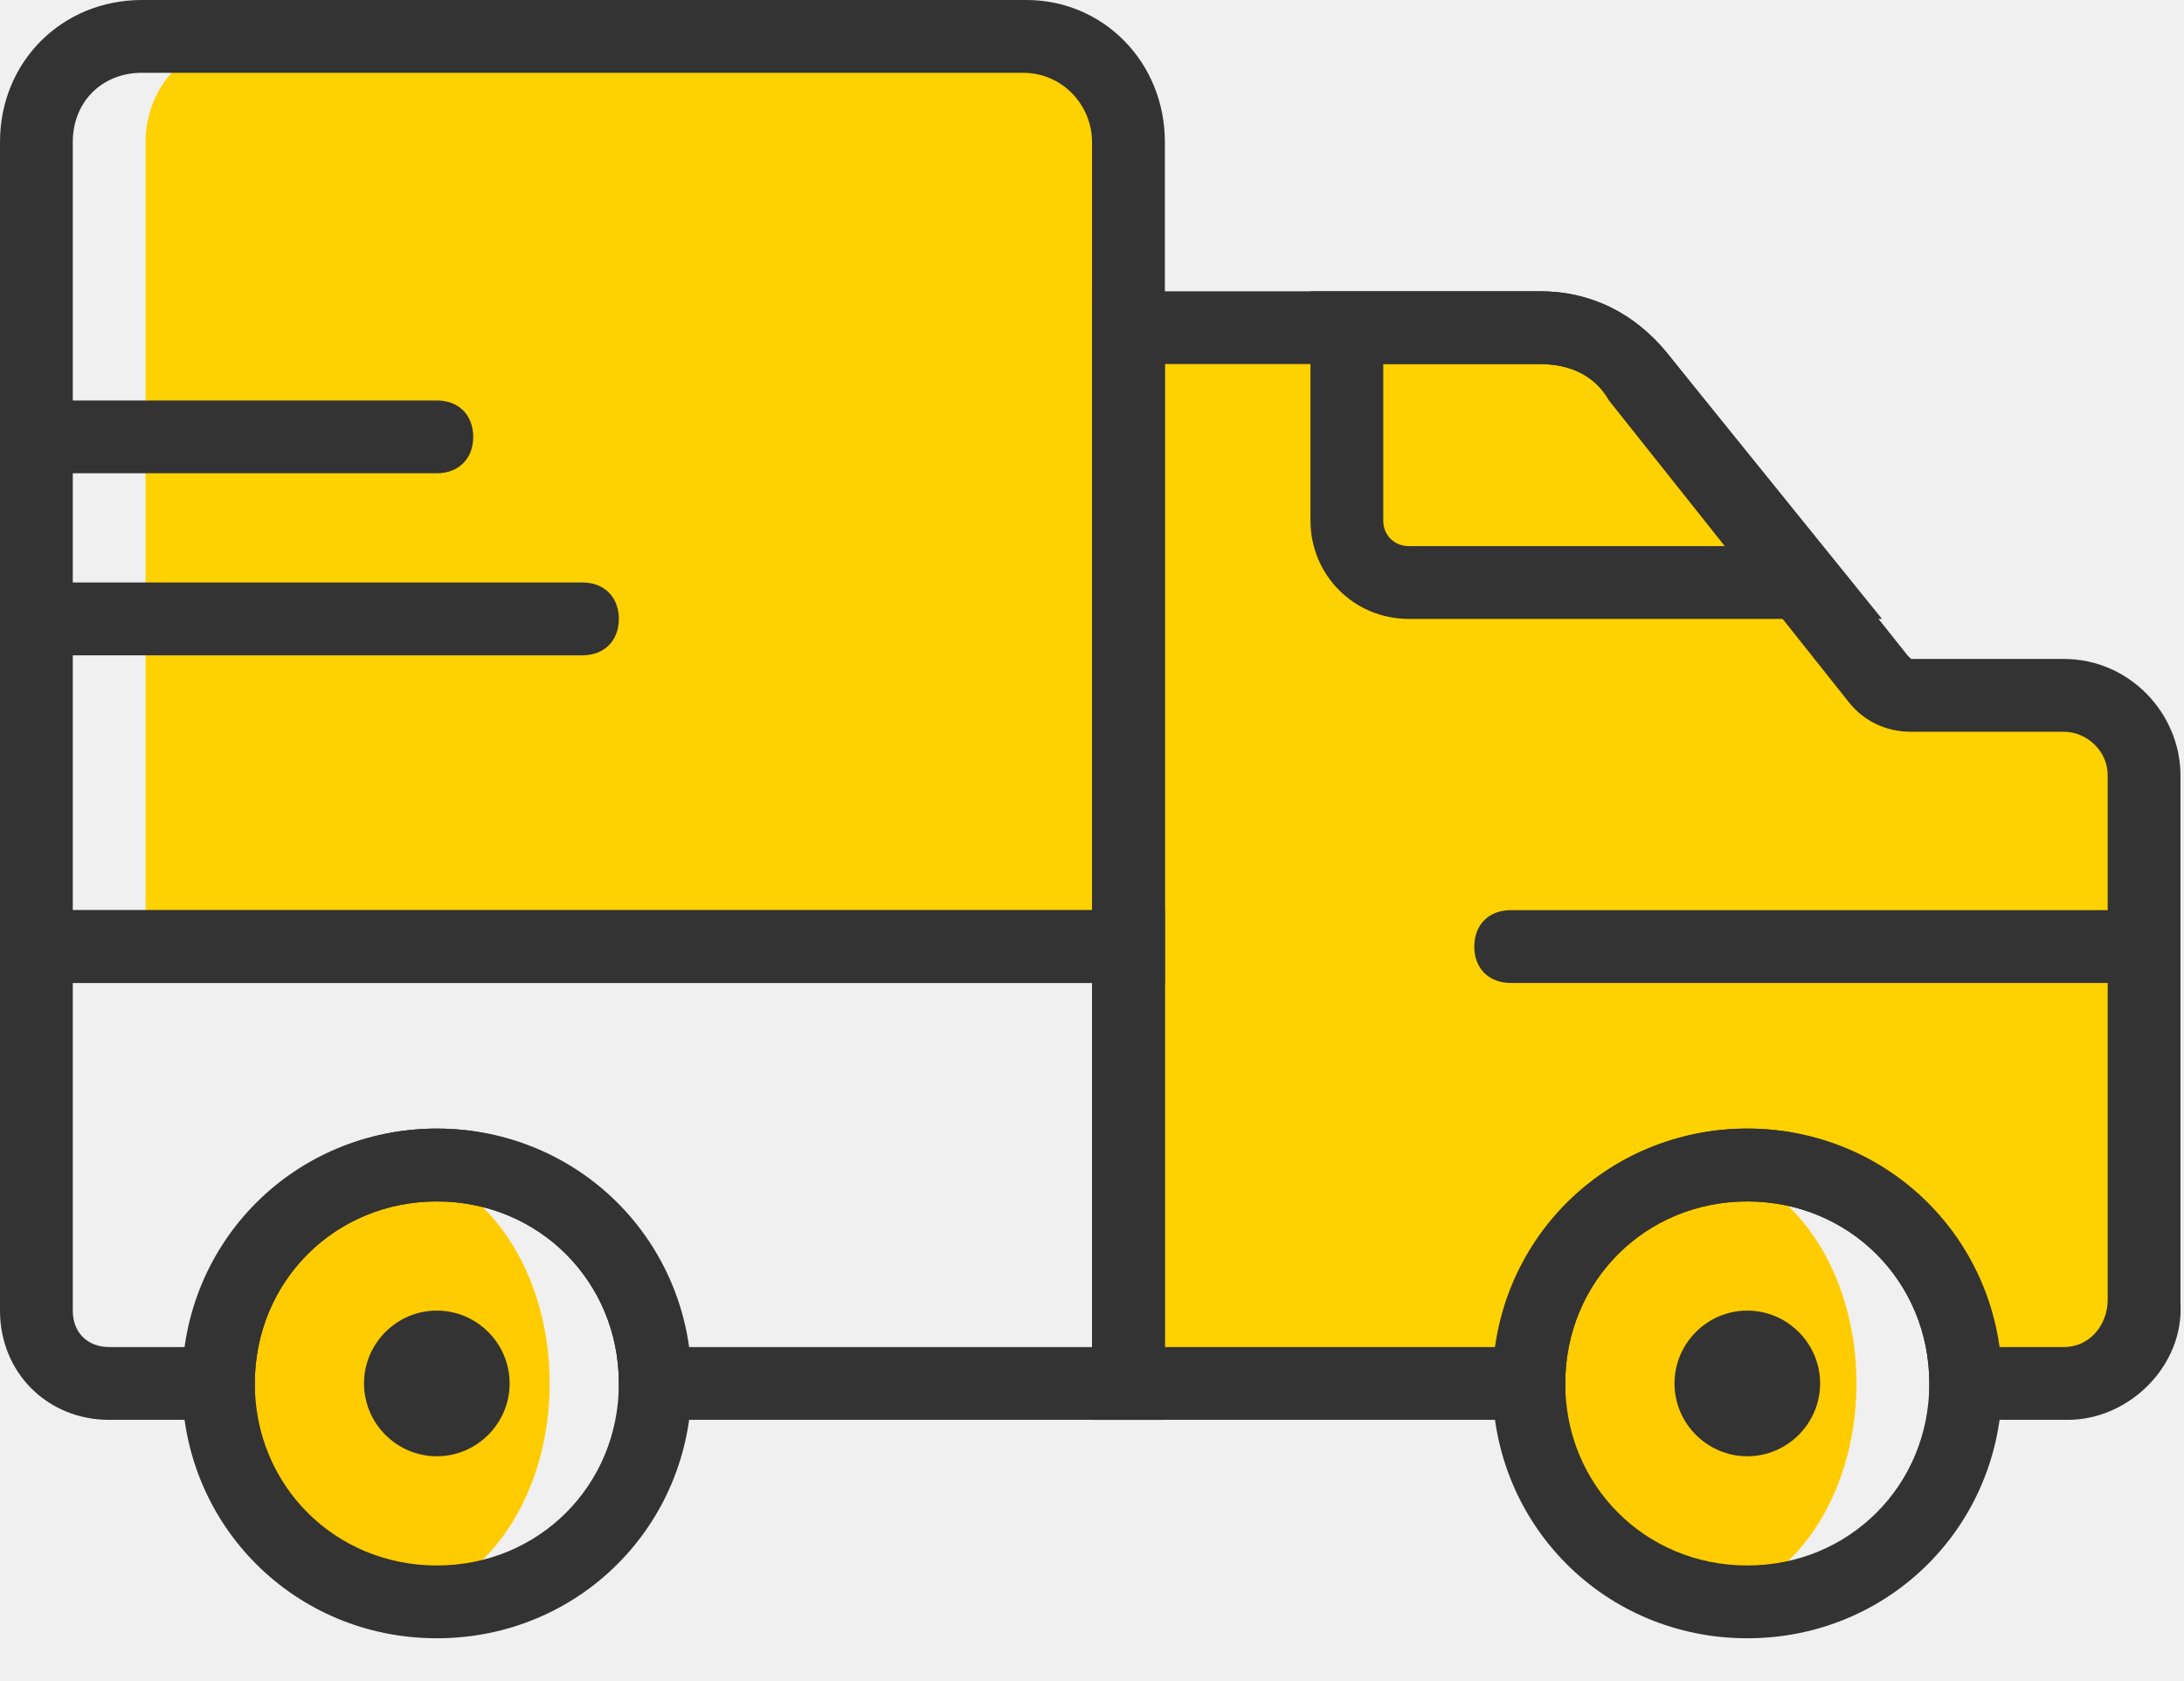
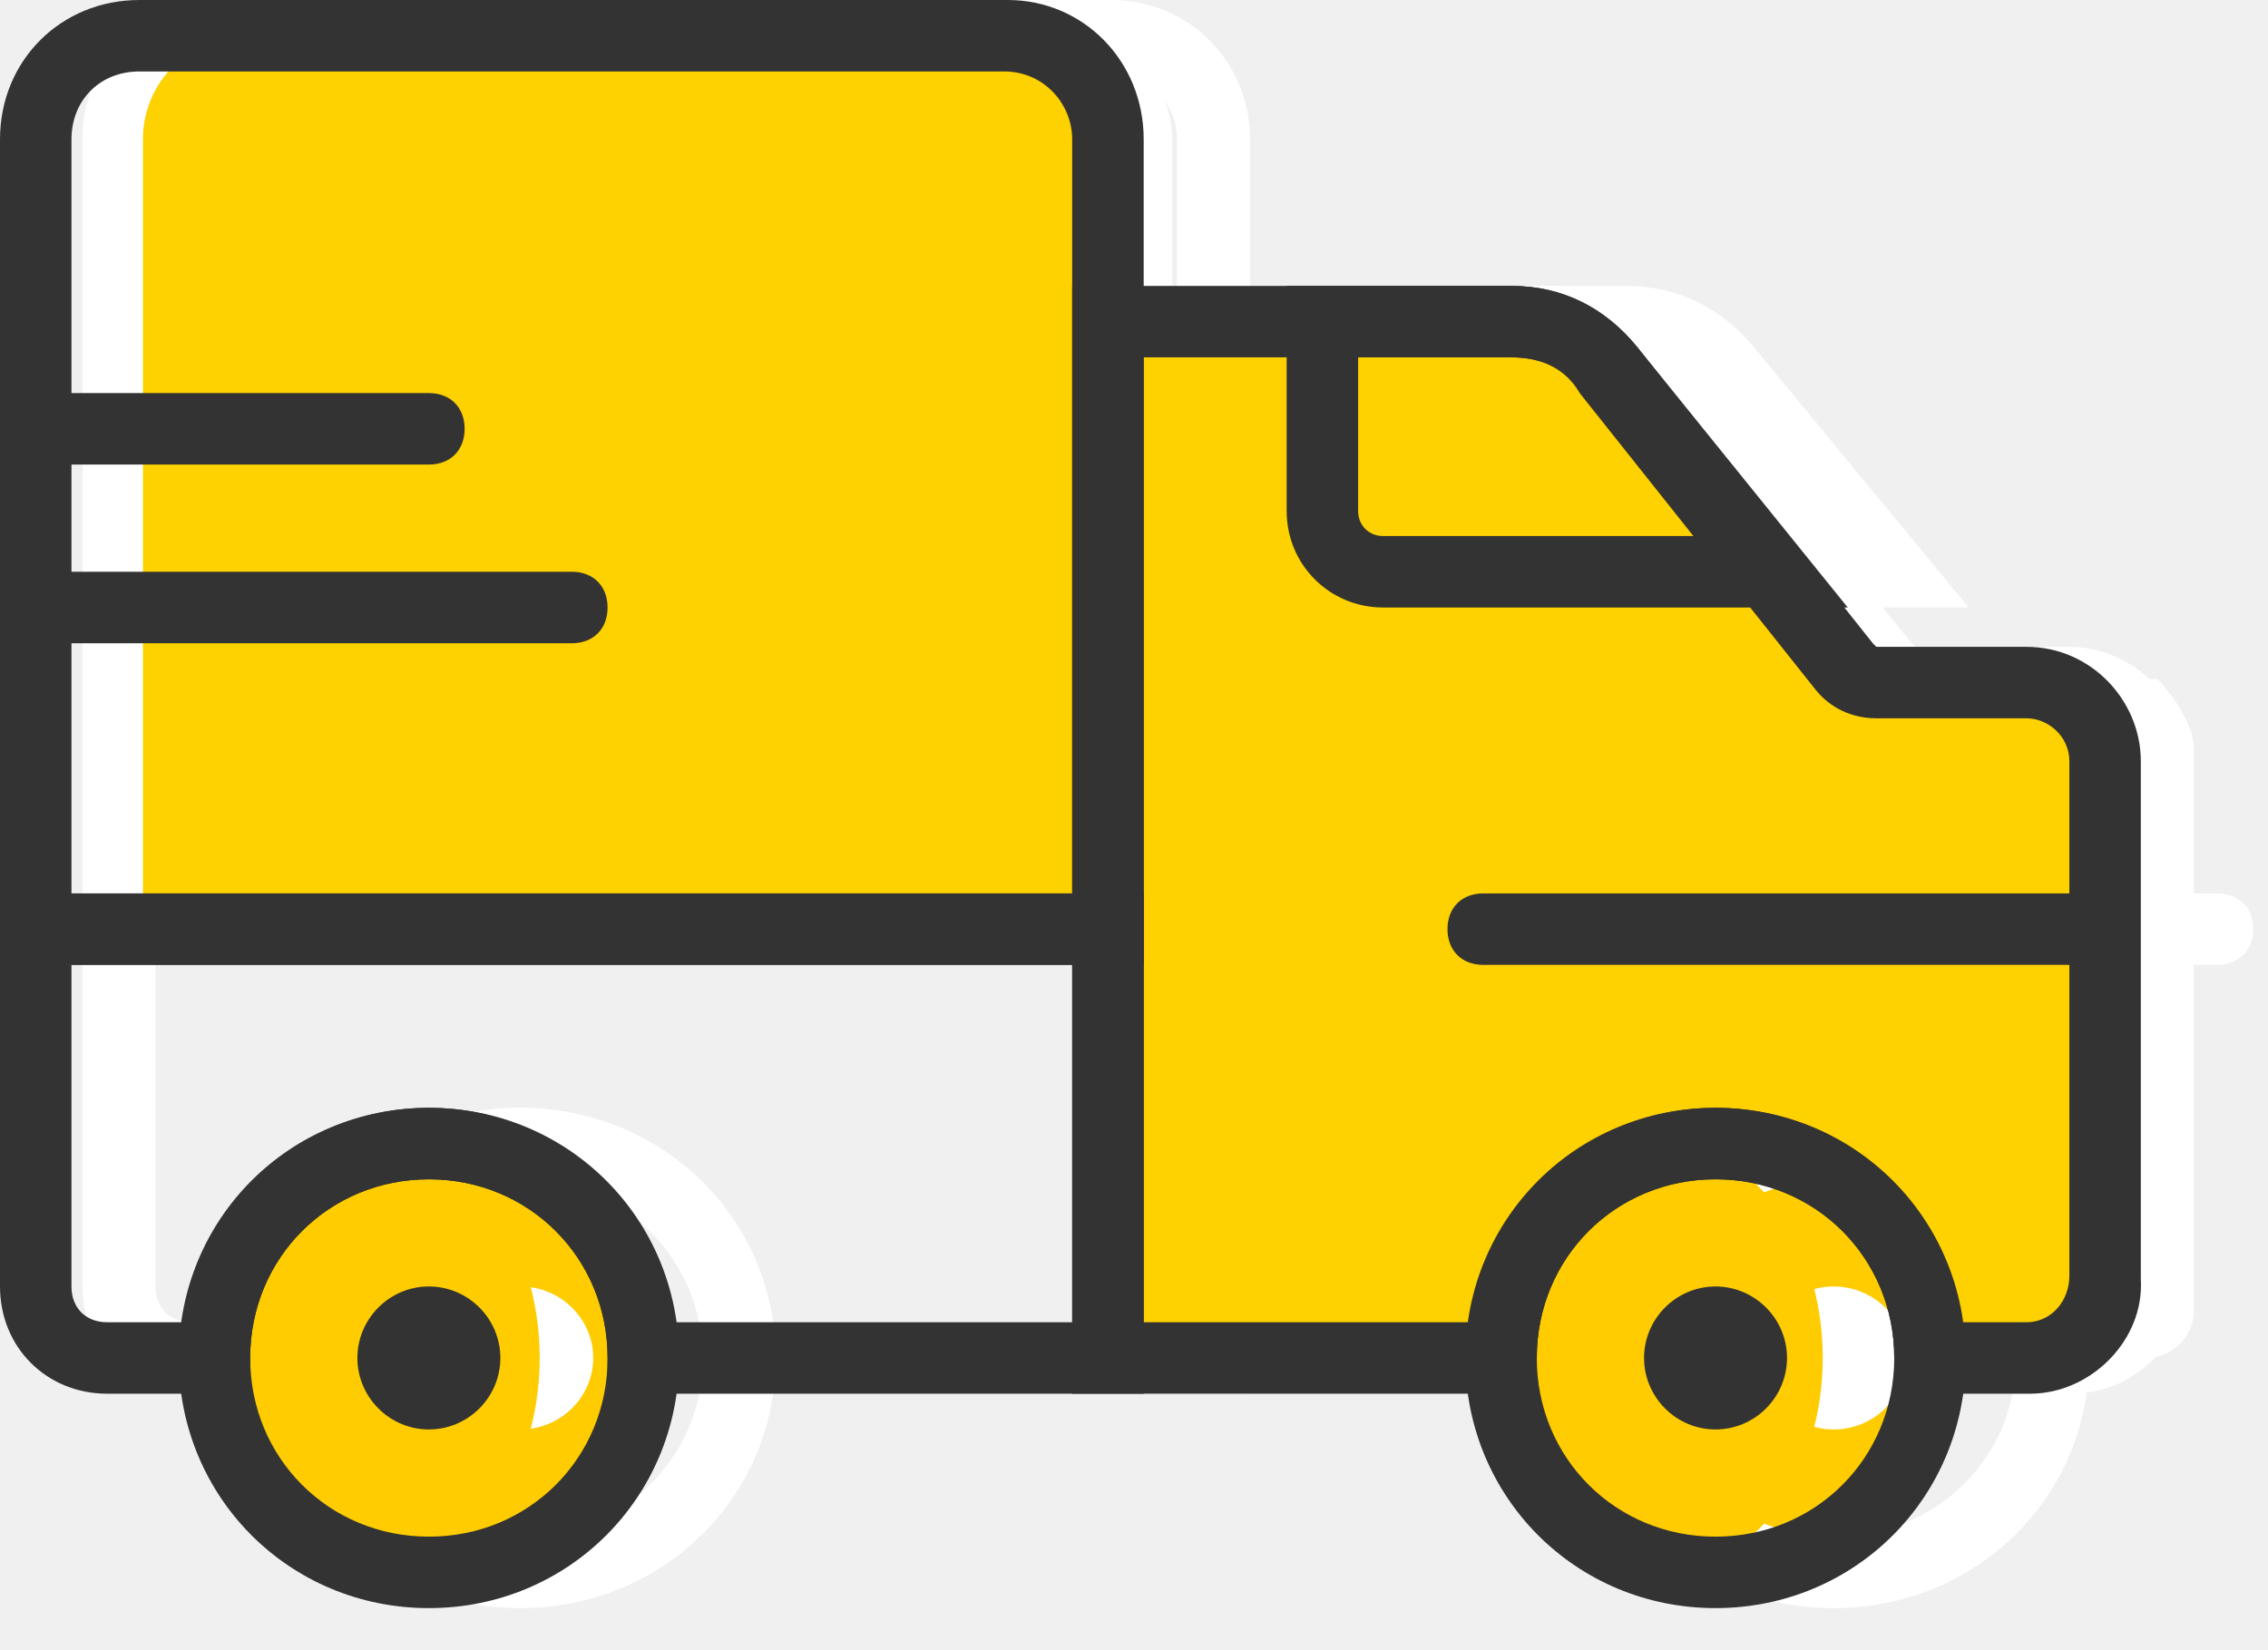
- <svg xmlns="http://www.w3.org/2000/svg" width="52" height="40" viewBox="0 0 52 40" fill="none">
+ <svg xmlns="http://www.w3.org/2000/svg" width="55" height="40" viewBox="0 0 55 40" fill="none">
+   <path d="M47.121 32.935C47.121 35.795 45.352 38.135 43.14 38.135C40.928 38.135 39.158 35.795 39.158 32.935C39.158 30.075 40.928 27.735 43.14 27.735C45.352 27.735 47.121 30.075 47.121 32.935Z" fill="#FECC00" />
+   <path d="M15.36 32.935C15.36 35.795 13.59 38.135 11.378 38.135C9.167 38.135 7.397 35.795 7.397 32.935C7.397 30.075 9.167 27.735 11.378 27.735C13.59 27.735 15.36 30.075 15.36 32.935Z" fill="#FECC00" />
+   <path d="M52.315 16.467H47.007L39.663 8.494C39.309 8.06 38.69 7.8 38.159 7.8H28.427V3.38C28.427 1.993 27.277 0.866 25.861 0.866H7.105C5.689 0.866 4.539 1.993 4.539 3.38V22.534H28.427V32.935H38.159C38.159 30.075 40.548 27.735 43.468 27.735C46.387 27.735 48.776 30.075 48.776 32.935H52.05C52.669 32.935 53.2 32.415 53.2 31.808V18.114C53.2 17.594 52.669 16.814 52.315 16.467Z" fill="white" />
+   <path d="M30.312 23.401H2V3.38C2 1.473 3.504 0 5.45 0H26.95C28.808 0 30.312 1.473 30.312 3.38V23.401ZM3.77 21.668H28.542V3.38C28.542 2.514 27.834 1.733 26.861 1.733H5.45C4.477 1.733 3.77 2.427 3.77 3.38V21.668Z" fill="white" />
+   <path d="M44.467 39.002C41.017 39.002 38.274 36.315 38.274 32.935C38.274 29.555 41.017 26.868 44.467 26.868C47.918 26.868 50.66 29.555 50.66 32.935C50.66 36.315 47.918 39.002 44.467 39.002ZM44.467 28.602C41.99 28.602 40.044 30.508 40.044 32.935C40.044 35.362 41.99 37.269 44.467 37.269C46.945 37.269 48.891 35.362 48.891 32.935C48.891 30.508 46.945 28.602 44.467 28.602Z" fill="white" />
+   <path d="M12.617 39.002C9.167 39.002 6.424 36.315 6.424 32.935C6.424 29.555 9.167 26.868 12.617 26.868C16.068 26.868 18.81 29.555 18.81 32.935C18.81 36.315 16.068 39.002 12.617 39.002ZM12.617 28.602C10.14 28.602 8.194 30.508 8.194 32.935C8.194 35.362 10.14 37.269 12.617 37.269C15.095 37.269 17.041 35.362 17.041 32.935C17.041 30.508 15.095 28.602 12.617 28.602Z" fill="white" />
+   <path d="M53.758 23.401H38.717C38.186 23.401 37.833 23.055 37.833 22.535C37.833 22.015 38.186 21.668 38.717 21.668H53.758C54.289 21.668 54.643 22.015 54.643 22.535C54.643 23.055 54.289 23.401 53.758 23.401Z" fill="white" />
+   <path d="M16.156 15.601H2.885C2.354 15.601 2 15.254 2 14.734C2 14.214 2.354 13.867 2.885 13.867H16.156C16.687 13.867 17.041 14.214 17.041 14.734C17.041 15.254 16.687 15.601 16.156 15.601Z" fill="white" />
+   <path d="M12.617 11.267H2.885C2.354 11.267 2 10.92 2 10.4C2 9.88 2.354 9.534 2.885 9.534H12.617C13.148 9.534 13.502 9.88 13.502 10.4C13.502 10.92 13.148 11.267 12.617 11.267Z" fill="white" />
+   <path d="M50.253 33.802H46.891V32.935C46.891 30.509 44.945 28.602 42.467 28.602C39.99 28.602 38.044 30.508 38.044 32.935V33.802H26.542V6.934H37.424C38.663 6.934 39.725 7.454 40.521 8.407L46.36 15.601L46.449 15.688H50.165C51.757 15.688 52.996 16.988 52.996 18.461V31.028C53.084 32.502 51.757 33.802 50.253 33.802ZM48.572 32.069H50.165C50.784 32.069 51.226 31.549 51.226 30.942V18.461C51.226 17.854 50.695 17.421 50.165 17.421H46.449C45.829 17.421 45.298 17.161 44.945 16.728L39.105 9.534C38.751 8.927 38.132 8.667 37.424 8.667H28.311V32.069H36.363C36.805 29.122 39.371 26.868 42.467 26.868C45.564 26.868 48.13 29.122 48.572 32.069Z" fill="white" />
+   <path d="M30.312 33.802H17.041V32.935C17.041 30.509 15.094 28.602 12.617 28.602C10.139 28.602 8.193 30.509 8.193 32.935V33.802H4.654C3.15 33.802 2 32.675 2 31.202V21.668H30.312V33.802ZM18.722 32.069H28.542V23.401H3.77V31.202C3.77 31.722 4.123 32.069 4.654 32.069H6.512C6.955 29.122 9.52 26.868 12.617 26.868C15.713 26.868 18.279 29.122 18.722 32.069Z" fill="white" />
+   <path d="M14.386 32.935C14.386 33.888 13.59 34.669 12.617 34.669C11.643 34.669 10.847 33.888 10.847 32.935C10.847 31.982 11.643 31.201 12.617 31.201C13.59 31.201 14.386 31.982 14.386 32.935Z" fill="white" />
+   <path d="M46.237 32.935C46.237 33.888 45.441 34.669 44.468 34.669C43.495 34.669 42.698 33.888 42.698 32.935C42.698 31.982 43.495 31.201 44.468 31.201C45.441 31.202 46.237 31.982 46.237 32.935Z" fill="white" />
+   <path d="M47.742 14.734H36.24C34.913 14.734 33.852 13.694 33.852 12.394V6.934H39.425C40.664 6.934 41.726 7.454 42.522 8.407L47.742 14.734ZM35.621 8.667V12.394C35.621 12.741 35.886 13.001 36.24 13.001H44.115L41.195 9.447C40.752 8.927 40.133 8.667 39.425 8.667L35.621 8.667Z" fill="white" />
  <path d="M44.202 32.935C44.202 35.795 42.468 38.135 40.302 38.135C38.135 38.135 36.402 35.795 36.402 32.935C36.402 30.075 38.135 27.735 40.302 27.735C42.468 27.735 44.202 30.075 44.202 32.935Z" fill="#FECC00" />
  <path d="M13.088 32.935C13.088 35.795 11.354 38.135 9.188 38.135C7.021 38.135 5.287 35.795 5.287 32.935C5.287 30.075 7.021 27.735 9.188 27.735C11.354 27.735 13.088 30.075 13.088 32.935Z" fill="#FECC00" />
  <path d="M50.269 16.467H45.069L37.875 8.494C37.528 8.06 36.922 7.8 36.401 7.8H26.868V3.38C26.868 1.993 25.741 0.866 24.354 0.866H5.98C4.593 0.866 3.466 1.993 3.466 3.38V22.534H26.868V32.935H36.402C36.402 30.075 38.742 27.735 41.602 27.735C44.462 27.735 46.802 30.075 46.802 32.935H50.009C50.616 32.935 51.136 32.415 51.136 31.808V18.114C51.136 17.594 50.616 16.814 50.269 16.467Z" fill="#FED100" />
  <path d="M27.735 23.401H0V3.38C0 1.473 1.473 0 3.38 0H24.441C26.262 0 27.735 1.473 27.735 3.38V23.401ZM1.733 21.668H26.001V3.38C26.001 2.514 25.308 1.733 24.355 1.733H3.38C2.427 1.733 1.733 2.427 1.733 3.38V21.668Z" fill="#333333" />
  <path d="M41.602 39.002C38.222 39.002 35.535 36.315 35.535 32.935C35.535 29.555 38.222 26.868 41.602 26.868C44.982 26.868 47.669 29.555 47.669 32.935C47.669 36.315 44.982 39.002 41.602 39.002ZM41.602 28.602C39.175 28.602 37.268 30.508 37.268 32.935C37.268 35.362 39.175 37.269 41.602 37.269C44.029 37.269 45.936 35.362 45.936 32.935C45.936 30.508 44.029 28.602 41.602 28.602Z" fill="#333333" />
  <path d="M10.401 39.002C7.021 39.002 4.334 36.315 4.334 32.935C4.334 29.555 7.021 26.868 10.401 26.868C13.781 26.868 16.468 29.555 16.468 32.935C16.468 36.315 13.781 39.002 10.401 39.002ZM10.401 28.602C7.974 28.602 6.067 30.508 6.067 32.935C6.067 35.362 7.974 37.269 10.401 37.269C12.828 37.269 14.735 35.362 14.735 32.935C14.735 30.508 12.828 28.602 10.401 28.602Z" fill="#333333" />
  <path d="M50.703 23.401H35.969C35.449 23.401 35.102 23.055 35.102 22.535C35.102 22.015 35.449 21.668 35.969 21.668H50.703C51.223 21.668 51.57 22.015 51.57 22.535C51.57 23.055 51.223 23.401 50.703 23.401Z" fill="#333333" />
  <path d="M13.867 15.601H0.867C0.347 15.601 0 15.254 0 14.734C0 14.214 0.347 13.867 0.867 13.867H13.867C14.387 13.867 14.734 14.214 14.734 14.734C14.734 15.254 14.387 15.601 13.867 15.601Z" fill="#333333" />
  <path d="M10.401 11.267H0.867C0.347 11.267 0 10.92 0 10.4C0 9.88 0.347 9.534 0.867 9.534H10.401C10.921 9.534 11.267 9.88 11.267 10.4C11.267 10.92 10.921 11.267 10.401 11.267Z" fill="#333333" />
  <path d="M49.229 33.802H45.936V32.935C45.936 30.509 44.029 28.602 41.602 28.602C39.175 28.602 37.268 30.508 37.268 32.935V33.802H26.001V6.934H36.662C37.875 6.934 38.915 7.454 39.695 8.407L45.416 15.601L45.502 15.688H49.143C50.703 15.688 51.916 16.988 51.916 18.461V31.028C52.003 32.502 50.703 33.802 49.229 33.802ZM47.583 32.069H49.143C49.749 32.069 50.183 31.549 50.183 30.942V18.461C50.183 17.854 49.663 17.421 49.143 17.421H45.502C44.896 17.421 44.376 17.161 44.029 16.728L38.309 9.534C37.962 8.927 37.355 8.667 36.662 8.667H27.735V32.069H35.622C36.055 29.122 38.569 26.868 41.602 26.868C44.636 26.868 47.149 29.122 47.583 32.069Z" fill="#333333" />
  <path d="M27.735 33.802H14.734V32.935C14.734 30.509 12.827 28.602 10.401 28.602C7.974 28.602 6.067 30.509 6.067 32.935V33.802H2.6C1.127 33.802 0 32.675 0 31.202V21.668H27.735V33.802ZM16.381 32.069H26.001V23.401H1.733V31.202C1.733 31.722 2.08 32.069 2.6 32.069H4.42C4.854 29.122 7.367 26.868 10.401 26.868C13.434 26.868 15.947 29.122 16.381 32.069Z" fill="#333333" />
  <path d="M12.134 32.935C12.134 33.888 11.354 34.669 10.4 34.669C9.447 34.669 8.667 33.888 8.667 32.935C8.667 31.982 9.447 31.201 10.4 31.201C11.354 31.201 12.134 31.982 12.134 32.935Z" fill="#333333" />
  <path d="M43.336 32.935C43.336 33.888 42.556 34.669 41.602 34.669C40.649 34.669 39.869 33.888 39.869 32.935C39.869 31.982 40.649 31.201 41.602 31.201C42.556 31.202 43.336 31.982 43.336 32.935Z" fill="#333333" />
  <path d="M44.809 14.734H33.542C32.242 14.734 31.202 13.694 31.202 12.394V6.934H36.662C37.876 6.934 38.916 7.454 39.696 8.407L44.809 14.734ZM32.935 8.667V12.394C32.935 12.741 33.195 13.001 33.542 13.001H41.256L38.396 9.447C37.962 8.927 37.356 8.667 36.662 8.667L32.935 8.667Z" fill="#333333" />
</svg>
